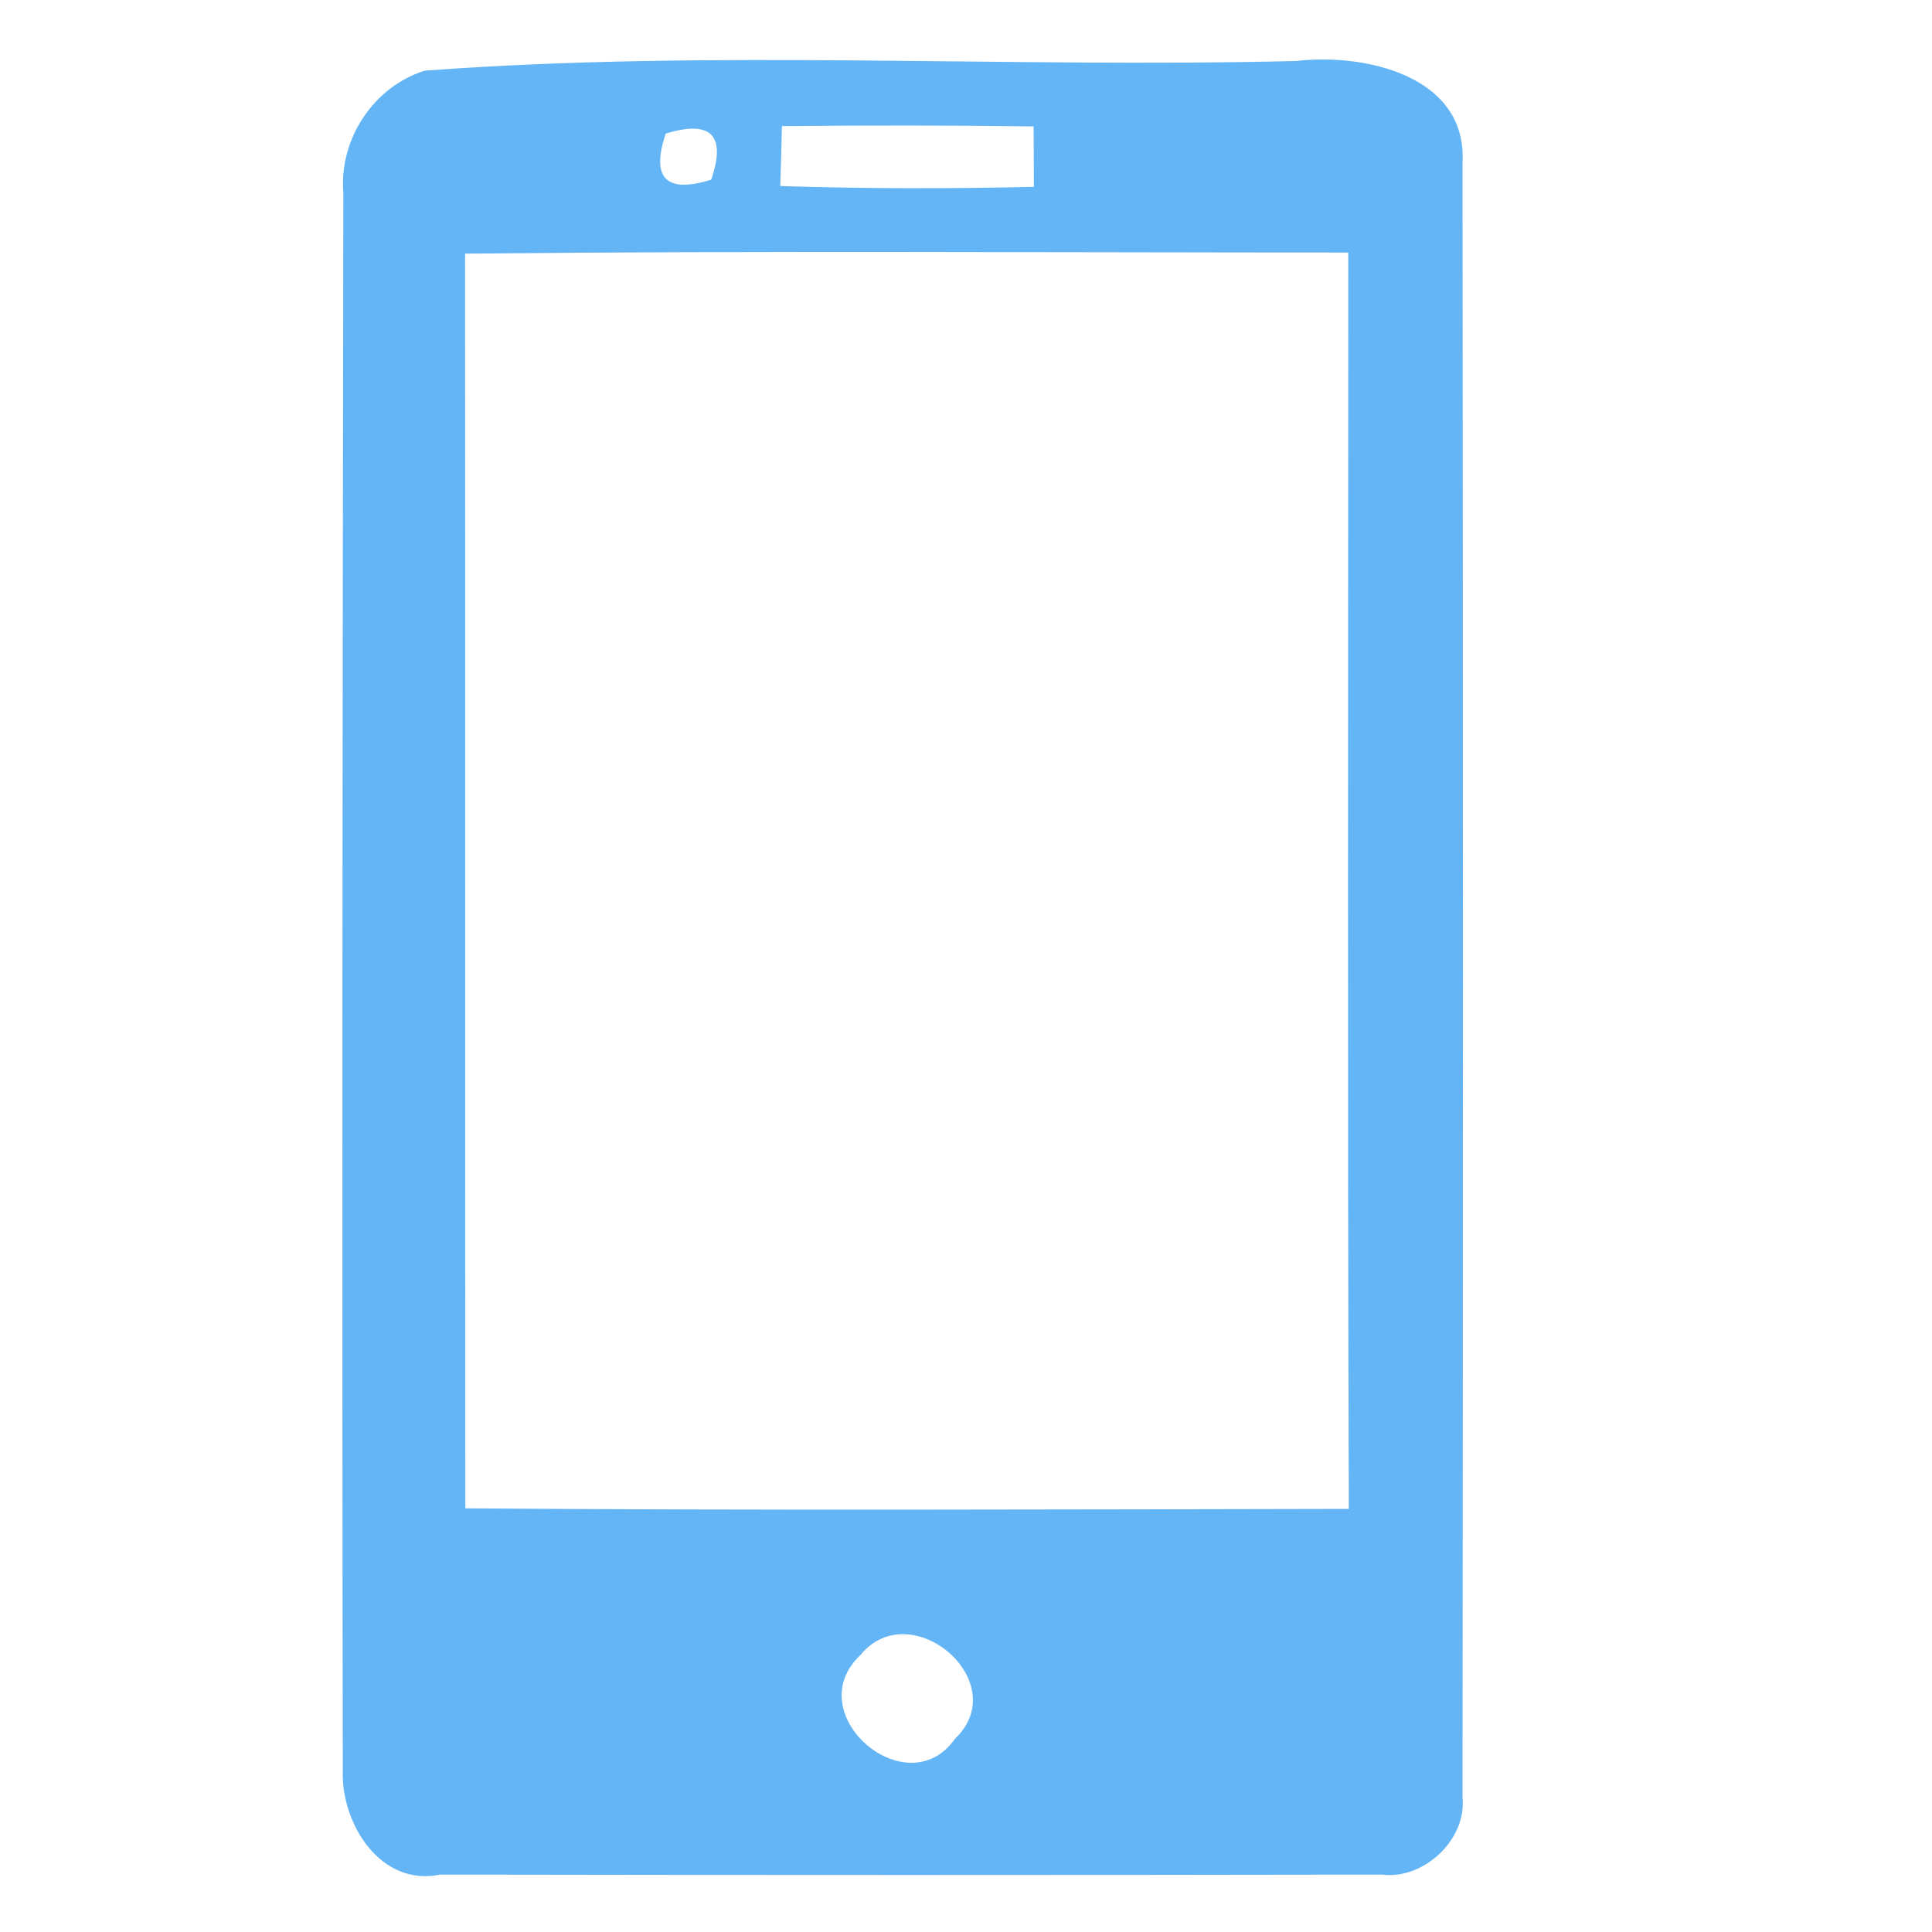
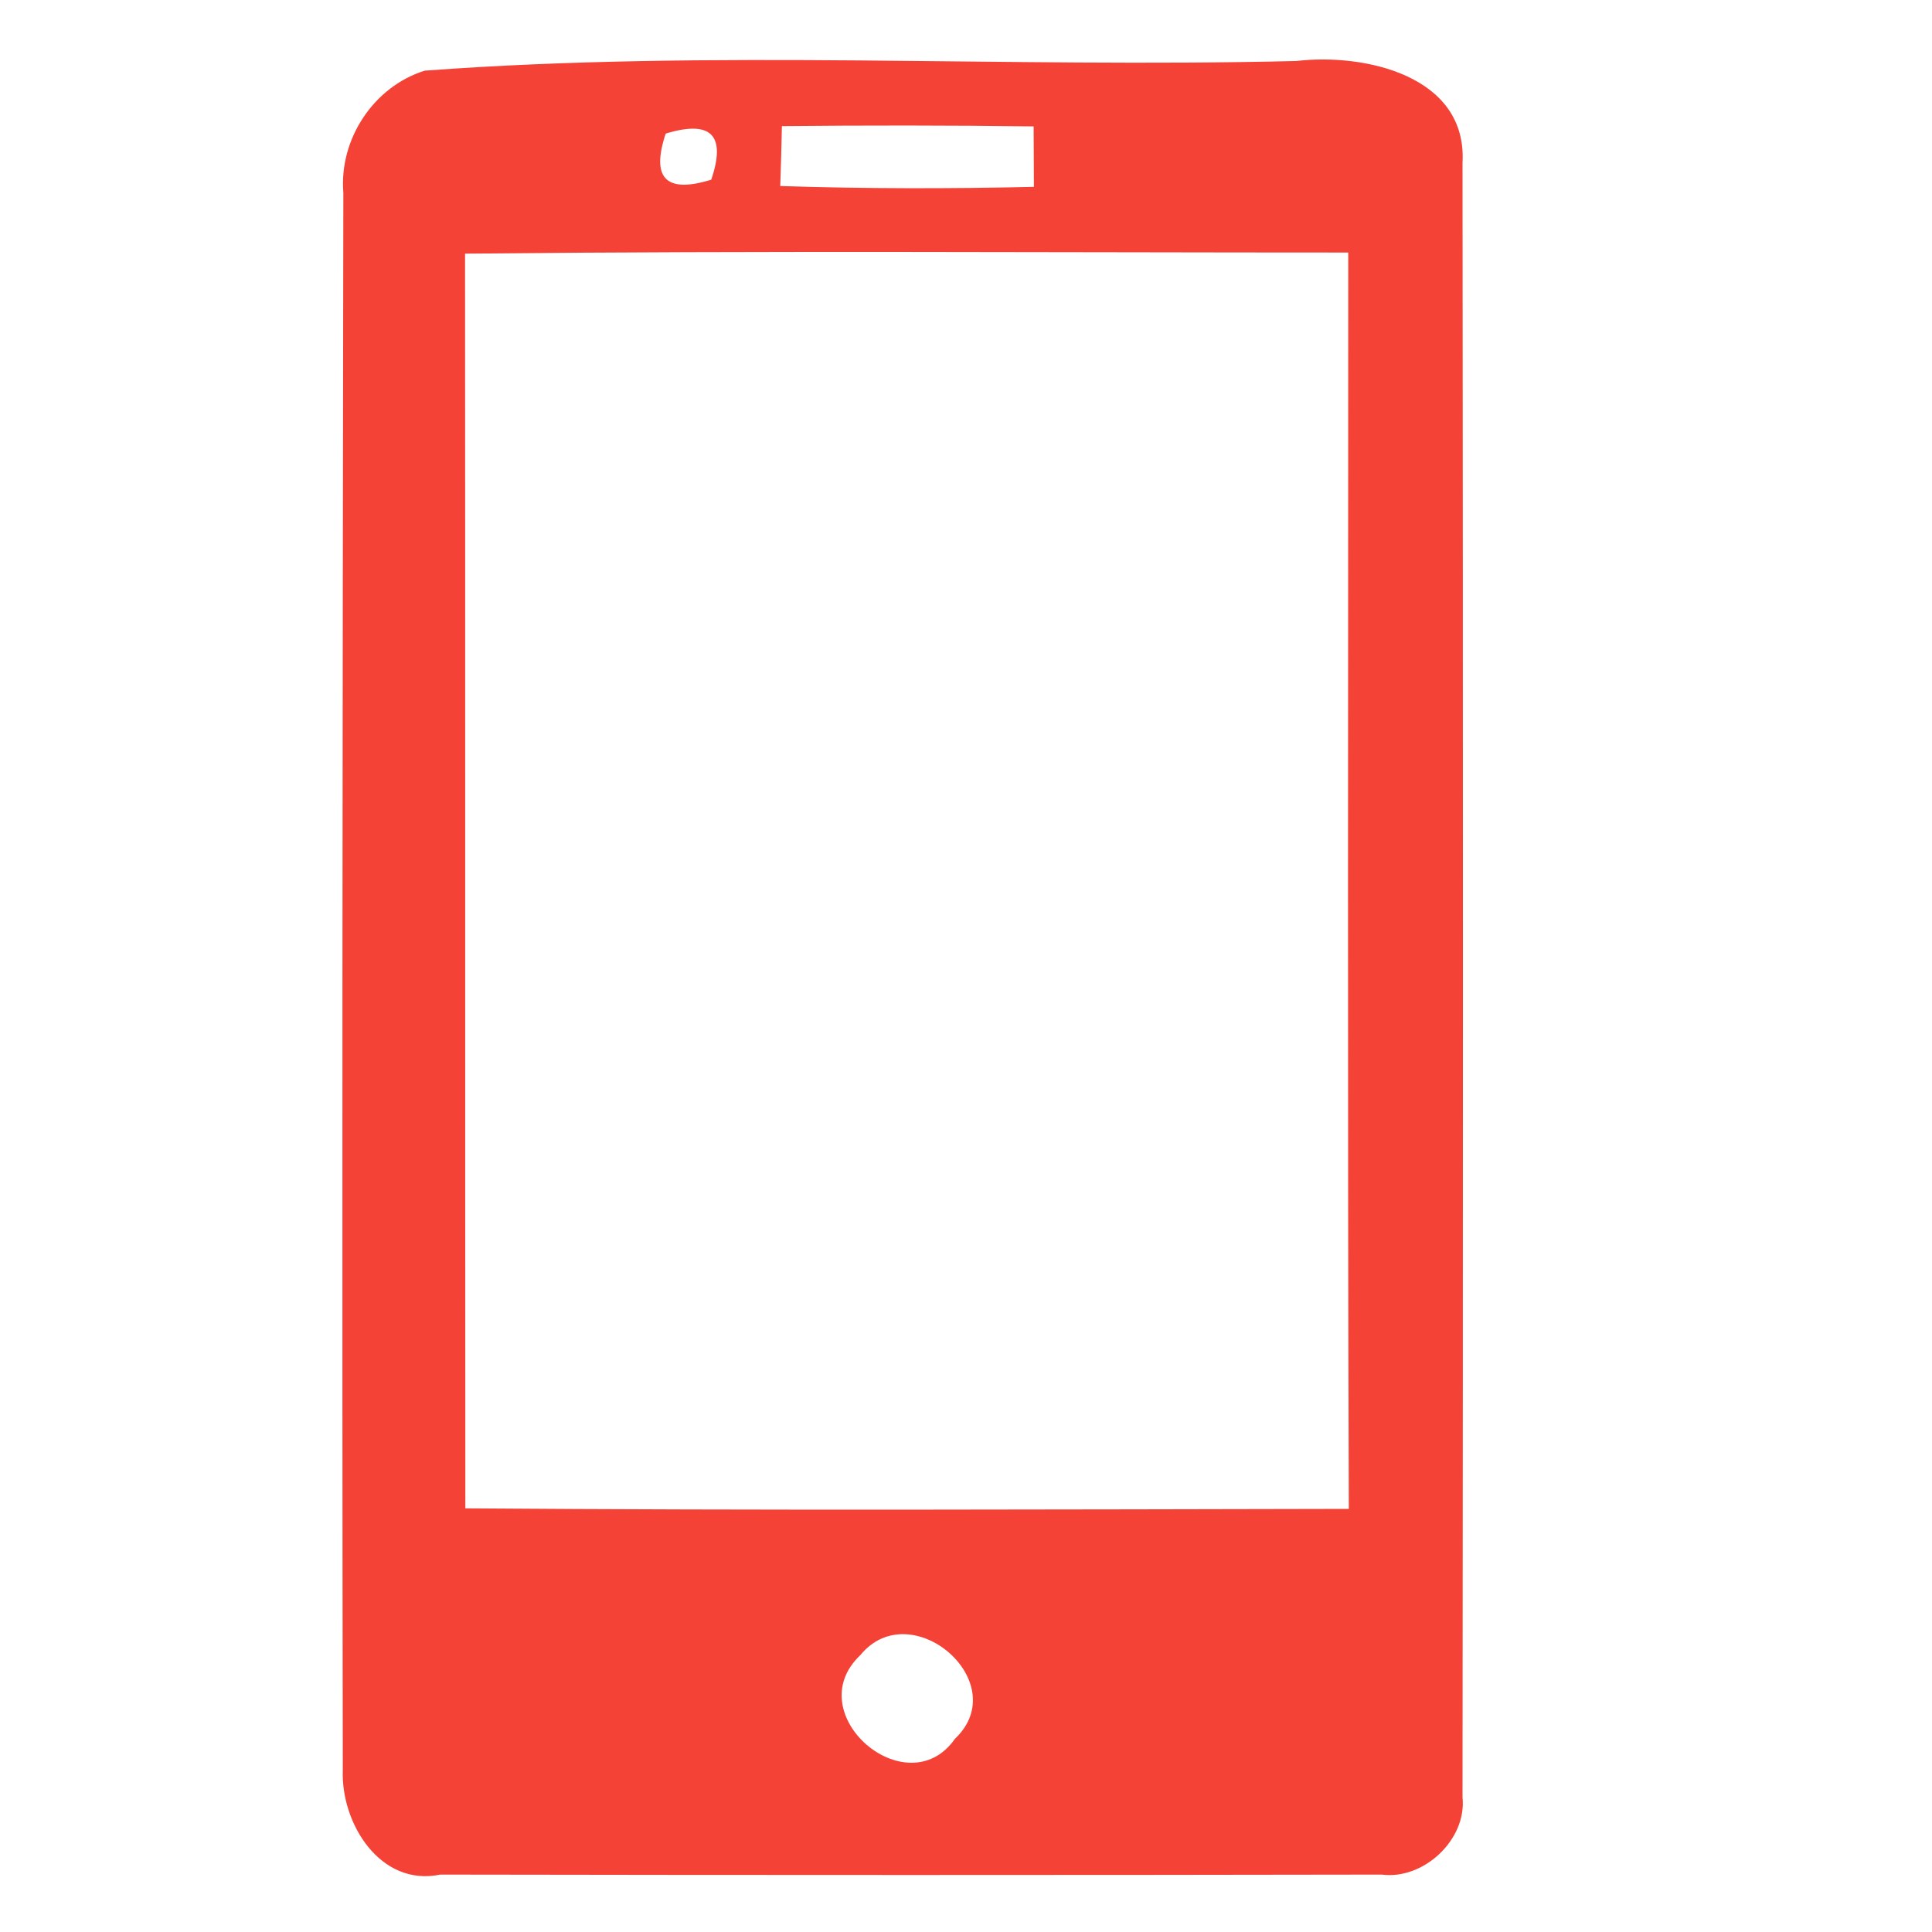
<svg xmlns="http://www.w3.org/2000/svg" width="70pt" height="70pt" viewBox="0 0 70 70" version="1.1">
  <g id="#000000ff">
-     <path fill="#64b5f6" opacity="1.00" d=" M 15.39 2.56 C 25.86 1.78 36.45 2.47 46.97 2.21 C 49.42 1.92 53.17 2.73 52.99 5.90 C 53.01 25.64 53.01 45.38 52.99 65.12 C 53.15 66.65 51.58 68.12 50.06 67.92 C 38.69 67.94 27.32 67.94 15.95 67.92 C 13.78 68.37 12.35 66.07 12.42 64.14 C 12.39 45.09 12.41 26.04 12.44 6.99 C 12.28 5.05 13.53 3.14 15.39 2.56 M 28.33 4.57 C 28.32 5.12 28.29 6.20 28.27 6.74 C 31.33 6.84 34.40 6.84 37.46 6.77 C 37.46 6.22 37.45 5.13 37.45 4.58 C 34.41 4.54 31.37 4.54 28.33 4.57 M 24.12 4.84 C 23.58 6.46 24.13 7.02 25.77 6.51 C 26.32 4.89 25.76 4.34 24.12 4.84 M 16.85 9.19 C 16.86 24.34 16.85 39.50 16.86 54.65 C 27.53 54.73 38.20 54.69 48.87 54.67 C 48.82 39.50 48.85 24.33 48.85 9.15 C 38.19 9.15 27.52 9.08 16.85 9.19 M 31.17 59.97 C 28.92 62.10 32.87 65.47 34.60 63.00 C 36.76 60.95 33.00 57.73 31.17 59.97 Z" />
+     <path fill="#f44336" opacity="1.00" d=" M 15.39 2.56 C 25.86 1.78 36.45 2.47 46.97 2.21 C 49.42 1.92 53.17 2.73 52.99 5.90 C 53.01 25.64 53.01 45.38 52.99 65.12 C 53.15 66.65 51.58 68.12 50.06 67.92 C 38.69 67.94 27.32 67.94 15.95 67.92 C 13.78 68.37 12.35 66.07 12.42 64.14 C 12.39 45.09 12.41 26.04 12.44 6.99 C 12.28 5.05 13.53 3.14 15.39 2.56 M 28.33 4.57 C 28.32 5.12 28.29 6.20 28.27 6.74 C 31.33 6.84 34.40 6.84 37.46 6.77 C 37.46 6.22 37.45 5.13 37.45 4.58 C 34.41 4.54 31.37 4.54 28.33 4.57 M 24.12 4.84 C 23.58 6.46 24.13 7.02 25.77 6.51 C 26.32 4.89 25.76 4.34 24.12 4.84 M 16.85 9.19 C 16.86 24.34 16.85 39.50 16.86 54.65 C 27.53 54.73 38.20 54.69 48.87 54.67 C 48.82 39.50 48.85 24.33 48.85 9.15 C 38.19 9.15 27.52 9.08 16.85 9.19 M 31.17 59.97 C 28.92 62.10 32.87 65.47 34.60 63.00 C 36.76 60.95 33.00 57.73 31.17 59.97 Z" />
  </g>
</svg>
